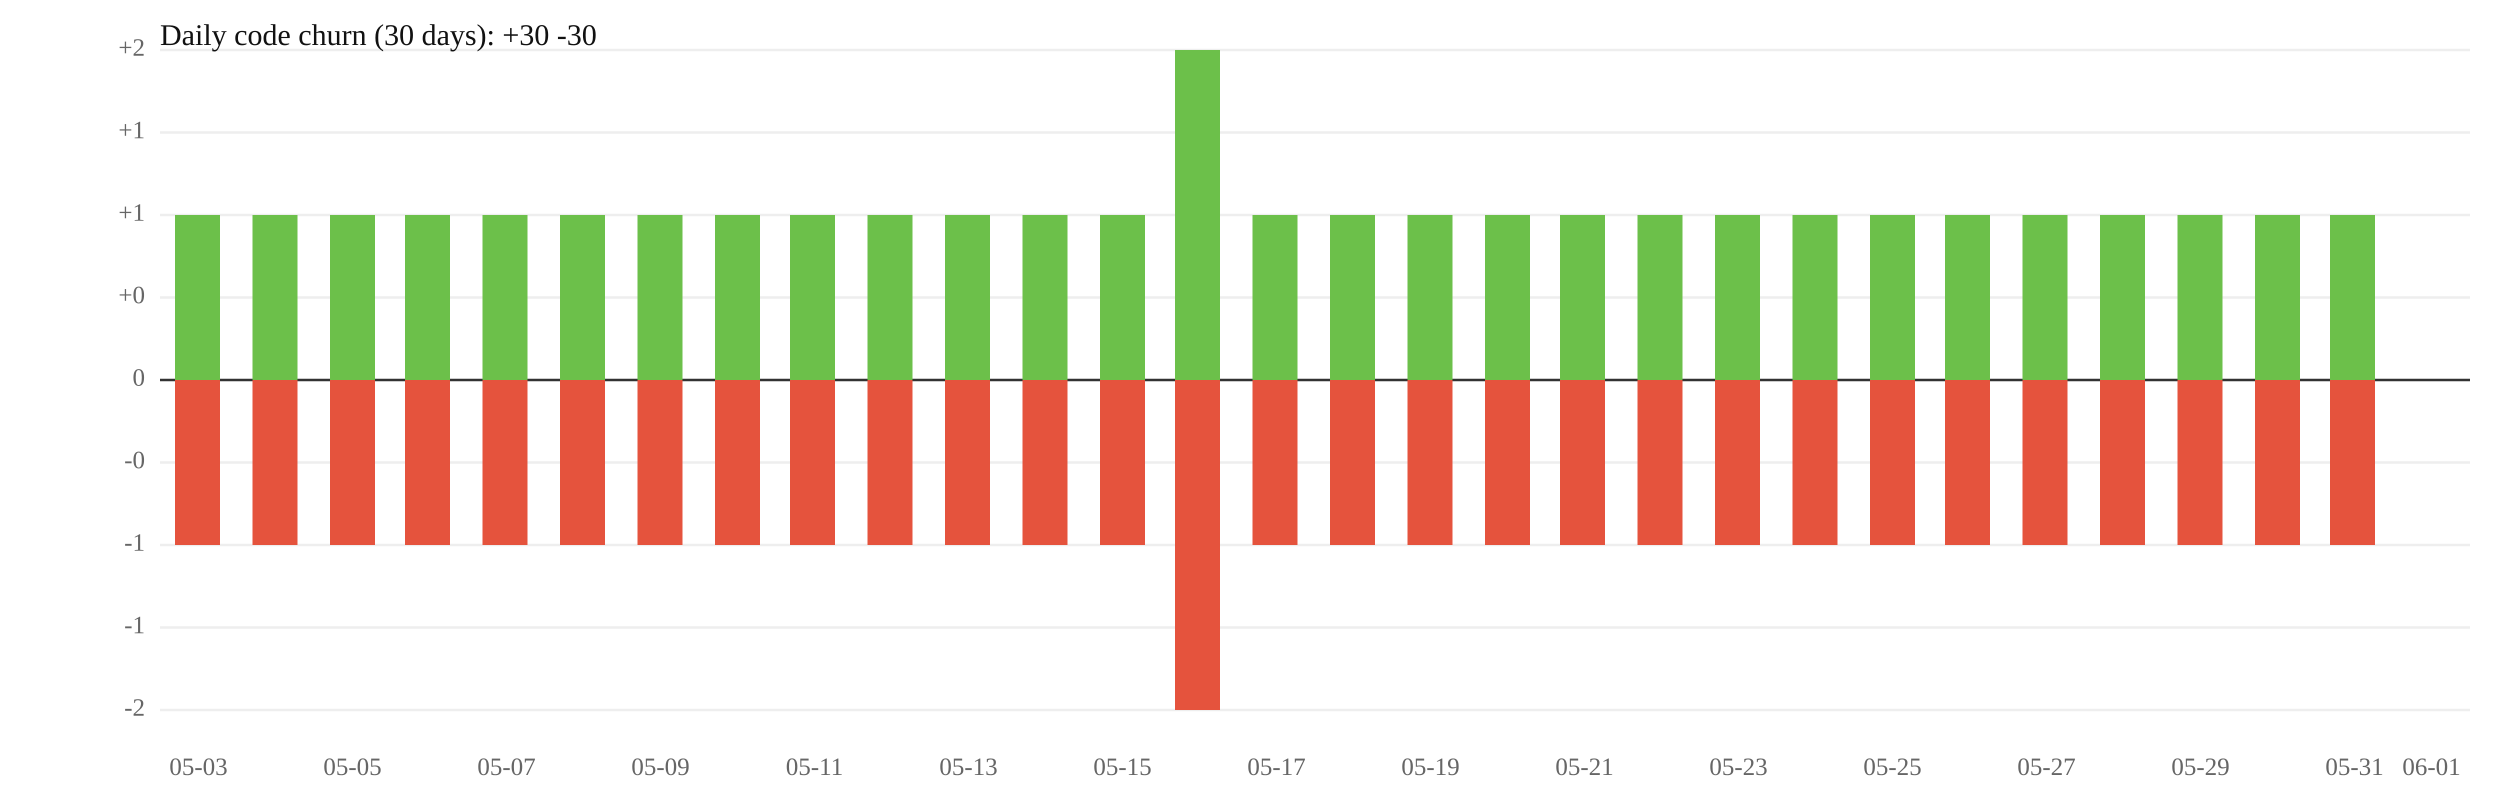
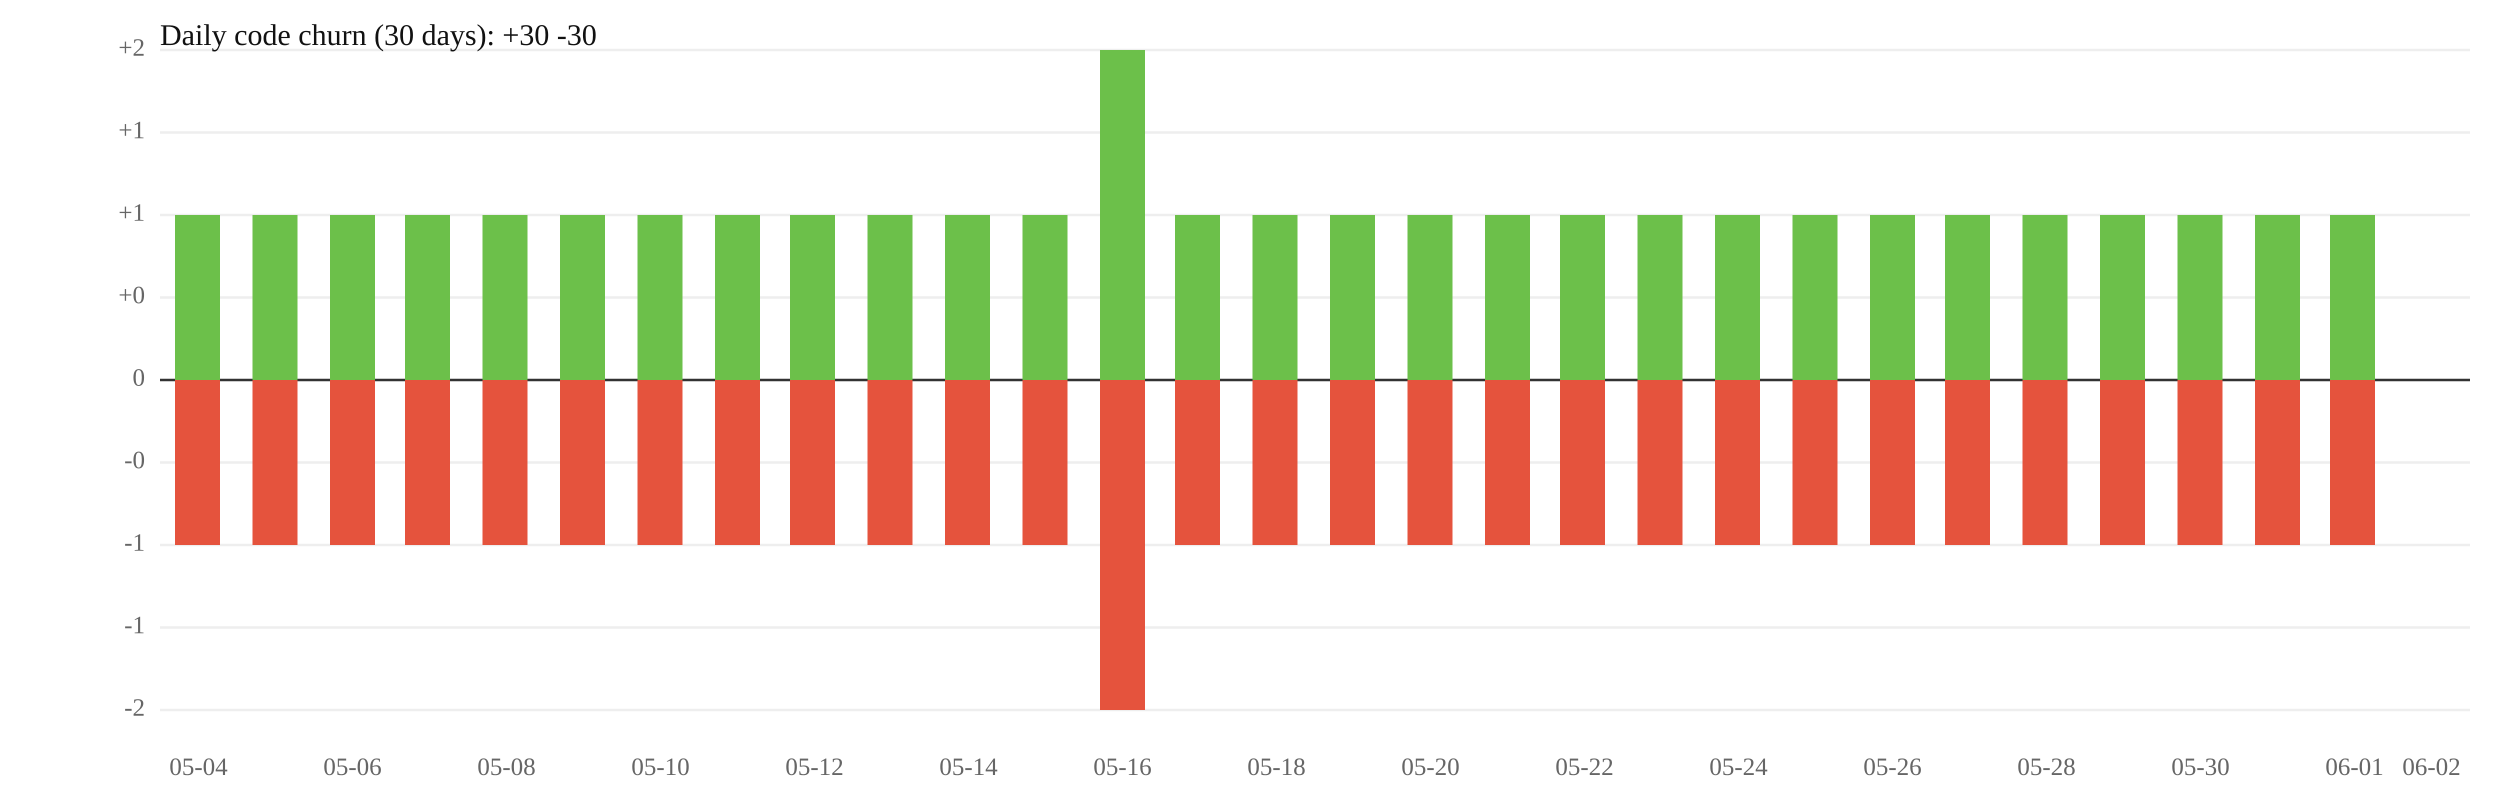
<svg xmlns="http://www.w3.org/2000/svg" width="1000" height="320" viewBox="0 0 1000 320">
  <rect width="100%" height="100%" fill="white" />
  <line x1="64" y1="119" x2="988" y2="119" stroke="#eee" />
  <line x1="64" y1="185" x2="988" y2="185" stroke="#eee" />
  <text x="58" y="119" font-size="10" text-anchor="end" dominant-baseline="middle" fill="#666">+0</text>
  <text x="58" y="185" font-size="10" text-anchor="end" dominant-baseline="middle" fill="#666">-0</text>
  <line x1="64" y1="86" x2="988" y2="86" stroke="#eee" />
  <line x1="64" y1="218" x2="988" y2="218" stroke="#eee" />
  <text x="58" y="86" font-size="10" text-anchor="end" dominant-baseline="middle" fill="#666">+1</text>
  <text x="58" y="218" font-size="10" text-anchor="end" dominant-baseline="middle" fill="#666">-1</text>
  <line x1="64" y1="53" x2="988" y2="53" stroke="#eee" />
  <line x1="64" y1="251" x2="988" y2="251" stroke="#eee" />
  <text x="58" y="53" font-size="10" text-anchor="end" dominant-baseline="middle" fill="#666">+1</text>
  <text x="58" y="251" font-size="10" text-anchor="end" dominant-baseline="middle" fill="#666">-1</text>
  <line x1="64" y1="20" x2="988" y2="20" stroke="#eee" />
  <line x1="64" y1="284" x2="988" y2="284" stroke="#eee" />
  <text x="58" y="20" font-size="10" text-anchor="end" dominant-baseline="middle" fill="#666">+2</text>
  <text x="58" y="284" font-size="10" text-anchor="end" dominant-baseline="middle" fill="#666">-2</text>
  <line x1="64" y1="152" x2="988" y2="152" stroke="#333" />
  <text x="58" y="152" font-size="10" text-anchor="end" dominant-baseline="middle" fill="#666">0</text>
  <rect x="70" y="86" width="18" height="66" fill="#6cc04a" />
  <rect x="70" y="152" width="18" height="66" fill="#e5533d" />
  <rect x="101" y="86" width="18" height="66" fill="#6cc04a" />
  <rect x="101" y="152" width="18" height="66" fill="#e5533d" />
  <rect x="132" y="86" width="18" height="66" fill="#6cc04a" />
  <rect x="132" y="152" width="18" height="66" fill="#e5533d" />
  <rect x="162" y="86" width="18" height="66" fill="#6cc04a" />
  <rect x="162" y="152" width="18" height="66" fill="#e5533d" />
  <rect x="193" y="86" width="18" height="66" fill="#6cc04a" />
  <rect x="193" y="152" width="18" height="66" fill="#e5533d" />
  <rect x="224" y="86" width="18" height="66" fill="#6cc04a" />
  <rect x="224" y="152" width="18" height="66" fill="#e5533d" />
  <rect x="255" y="86" width="18" height="66" fill="#6cc04a" />
  <rect x="255" y="152" width="18" height="66" fill="#e5533d" />
  <rect x="286" y="86" width="18" height="66" fill="#6cc04a" />
  <rect x="286" y="152" width="18" height="66" fill="#e5533d" />
  <rect x="316" y="86" width="18" height="66" fill="#6cc04a" />
  <rect x="316" y="152" width="18" height="66" fill="#e5533d" />
  <rect x="347" y="86" width="18" height="66" fill="#6cc04a" />
  <rect x="347" y="152" width="18" height="66" fill="#e5533d" />
  <rect x="378" y="86" width="18" height="66" fill="#6cc04a" />
  <rect x="378" y="152" width="18" height="66" fill="#e5533d" />
  <rect x="409" y="86" width="18" height="66" fill="#6cc04a" />
  <rect x="409" y="152" width="18" height="66" fill="#e5533d" />
-   <rect x="440" y="86" width="18" height="66" fill="#6cc04a" />
-   <rect x="440" y="152" width="18" height="66" fill="#e5533d" />
-   <rect x="470" y="20" width="18" height="132" fill="#6cc04a" />
-   <rect x="470" y="152" width="18" height="132" fill="#e5533d" />
+   <rect x="440" y="20" width="18" height="132" fill="#6cc04a" />
+   <rect x="440" y="152" width="18" height="132" fill="#e5533d" />
+   <rect x="470" y="86" width="18" height="66" fill="#6cc04a" />
+   <rect x="470" y="152" width="18" height="66" fill="#e5533d" />
  <rect x="501" y="86" width="18" height="66" fill="#6cc04a" />
  <rect x="501" y="152" width="18" height="66" fill="#e5533d" />
  <rect x="532" y="86" width="18" height="66" fill="#6cc04a" />
  <rect x="532" y="152" width="18" height="66" fill="#e5533d" />
  <rect x="563" y="86" width="18" height="66" fill="#6cc04a" />
  <rect x="563" y="152" width="18" height="66" fill="#e5533d" />
  <rect x="594" y="86" width="18" height="66" fill="#6cc04a" />
  <rect x="594" y="152" width="18" height="66" fill="#e5533d" />
  <rect x="624" y="86" width="18" height="66" fill="#6cc04a" />
  <rect x="624" y="152" width="18" height="66" fill="#e5533d" />
  <rect x="655" y="86" width="18" height="66" fill="#6cc04a" />
  <rect x="655" y="152" width="18" height="66" fill="#e5533d" />
  <rect x="686" y="86" width="18" height="66" fill="#6cc04a" />
  <rect x="686" y="152" width="18" height="66" fill="#e5533d" />
  <rect x="717" y="86" width="18" height="66" fill="#6cc04a" />
  <rect x="717" y="152" width="18" height="66" fill="#e5533d" />
  <rect x="748" y="86" width="18" height="66" fill="#6cc04a" />
  <rect x="748" y="152" width="18" height="66" fill="#e5533d" />
  <rect x="778" y="86" width="18" height="66" fill="#6cc04a" />
  <rect x="778" y="152" width="18" height="66" fill="#e5533d" />
  <rect x="809" y="86" width="18" height="66" fill="#6cc04a" />
  <rect x="809" y="152" width="18" height="66" fill="#e5533d" />
  <rect x="840" y="86" width="18" height="66" fill="#6cc04a" />
  <rect x="840" y="152" width="18" height="66" fill="#e5533d" />
  <rect x="871" y="86" width="18" height="66" fill="#6cc04a" />
  <rect x="871" y="152" width="18" height="66" fill="#e5533d" />
  <rect x="902" y="86" width="18" height="66" fill="#6cc04a" />
  <rect x="902" y="152" width="18" height="66" fill="#e5533d" />
  <rect x="932" y="86" width="18" height="66" fill="#6cc04a" />
  <rect x="932" y="152" width="18" height="66" fill="#e5533d" />
-   <text x="79.4" y="310" font-size="10" text-anchor="middle" fill="#666">05-03</text>
-   <text x="141.0" y="310" font-size="10" text-anchor="middle" fill="#666">05-05</text>
-   <text x="202.6" y="310" font-size="10" text-anchor="middle" fill="#666">05-07</text>
-   <text x="264.2" y="310" font-size="10" text-anchor="middle" fill="#666">05-09</text>
-   <text x="325.8" y="310" font-size="10" text-anchor="middle" fill="#666">05-11</text>
-   <text x="387.4" y="310" font-size="10" text-anchor="middle" fill="#666">05-13</text>
-   <text x="449.0" y="310" font-size="10" text-anchor="middle" fill="#666">05-15</text>
-   <text x="510.6" y="310" font-size="10" text-anchor="middle" fill="#666">05-17</text>
-   <text x="572.2" y="310" font-size="10" text-anchor="middle" fill="#666">05-19</text>
-   <text x="633.8" y="310" font-size="10" text-anchor="middle" fill="#666">05-21</text>
-   <text x="695.4" y="310" font-size="10" text-anchor="middle" fill="#666">05-23</text>
-   <text x="757.0" y="310" font-size="10" text-anchor="middle" fill="#666">05-25</text>
-   <text x="818.6" y="310" font-size="10" text-anchor="middle" fill="#666">05-27</text>
-   <text x="880.2" y="310" font-size="10" text-anchor="middle" fill="#666">05-29</text>
-   <text x="941.8" y="310" font-size="10" text-anchor="middle" fill="#666">05-31</text>
-   <text x="972.6" y="310" font-size="10" text-anchor="middle" fill="#666">06-01</text>
+   <text x="79.4" y="310" font-size="10" text-anchor="middle" fill="#666">05-04</text>
+   <text x="141.0" y="310" font-size="10" text-anchor="middle" fill="#666">05-06</text>
+   <text x="202.6" y="310" font-size="10" text-anchor="middle" fill="#666">05-08</text>
+   <text x="264.2" y="310" font-size="10" text-anchor="middle" fill="#666">05-10</text>
+   <text x="325.8" y="310" font-size="10" text-anchor="middle" fill="#666">05-12</text>
+   <text x="387.4" y="310" font-size="10" text-anchor="middle" fill="#666">05-14</text>
+   <text x="449.0" y="310" font-size="10" text-anchor="middle" fill="#666">05-16</text>
+   <text x="510.6" y="310" font-size="10" text-anchor="middle" fill="#666">05-18</text>
+   <text x="572.2" y="310" font-size="10" text-anchor="middle" fill="#666">05-20</text>
+   <text x="633.8" y="310" font-size="10" text-anchor="middle" fill="#666">05-22</text>
+   <text x="695.4" y="310" font-size="10" text-anchor="middle" fill="#666">05-24</text>
+   <text x="757.0" y="310" font-size="10" text-anchor="middle" fill="#666">05-26</text>
+   <text x="818.6" y="310" font-size="10" text-anchor="middle" fill="#666">05-28</text>
+   <text x="880.2" y="310" font-size="10" text-anchor="middle" fill="#666">05-30</text>
+   <text x="941.8" y="310" font-size="10" text-anchor="middle" fill="#666">06-01</text>
+   <text x="972.6" y="310" font-size="10" text-anchor="middle" fill="#666">06-02</text>
  <text x="64" y="18" font-size="12" fill="#111">Daily code churn (30 days): +30  -30</text>
</svg>
